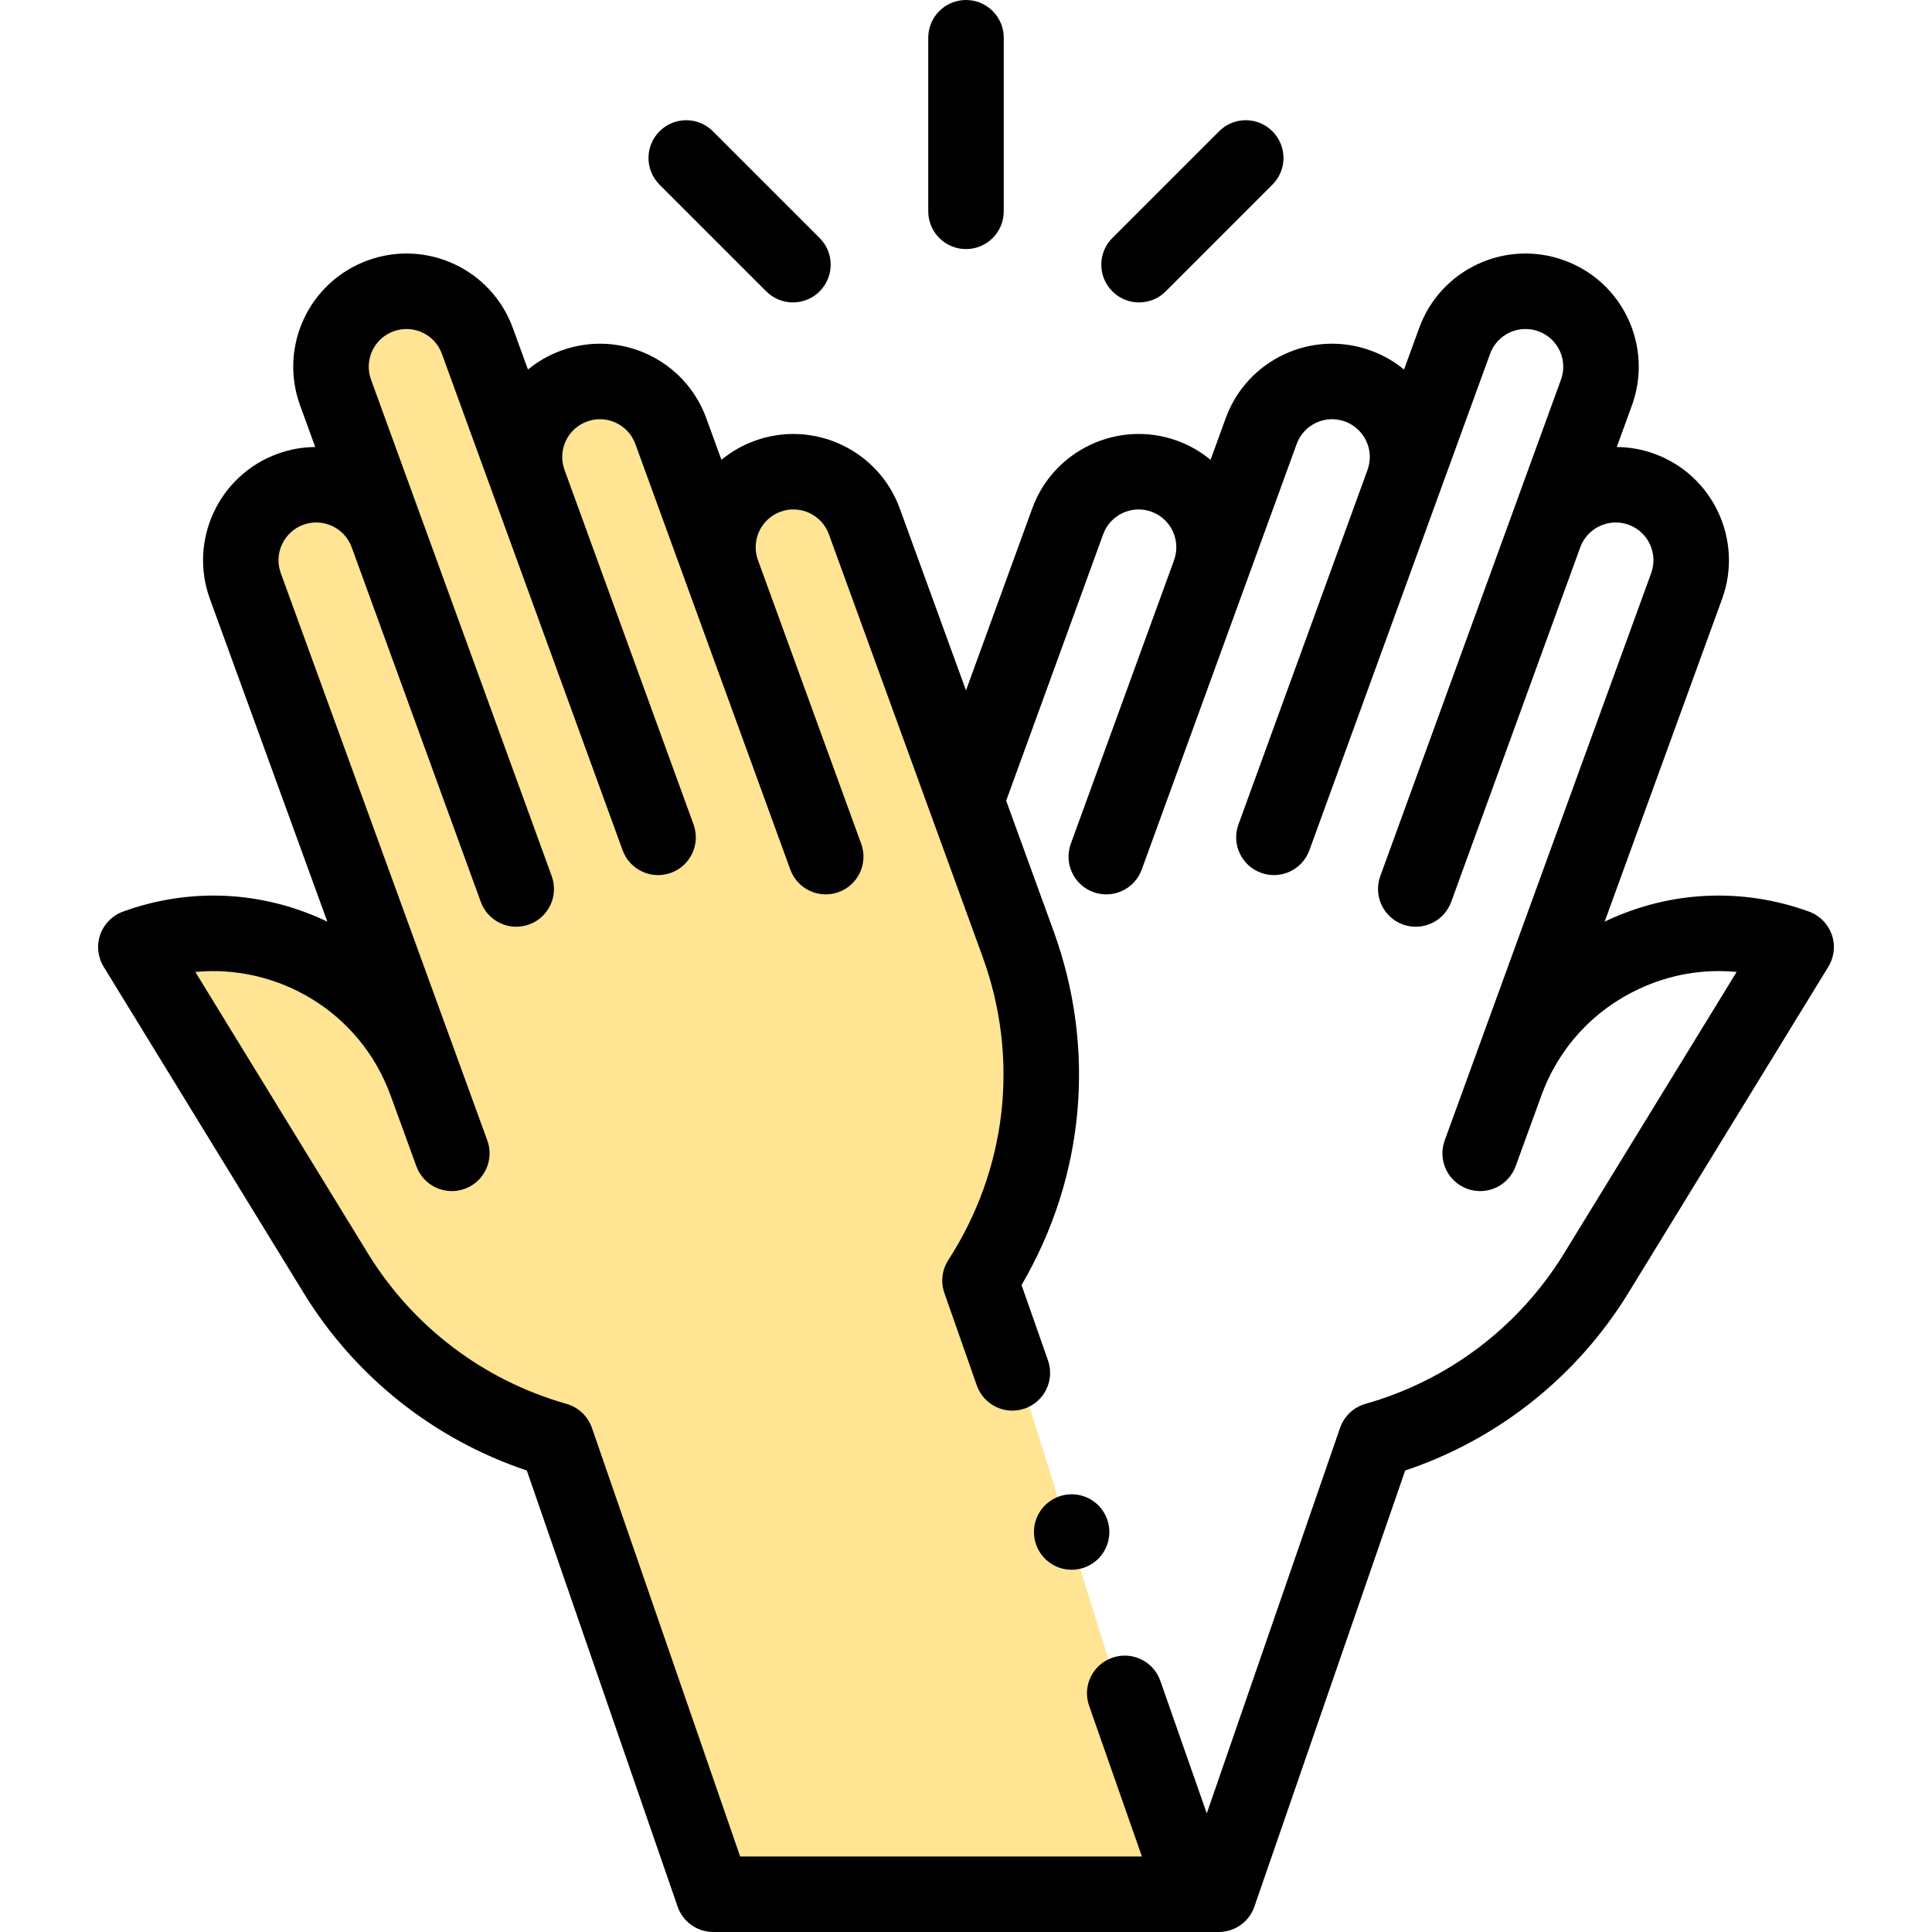
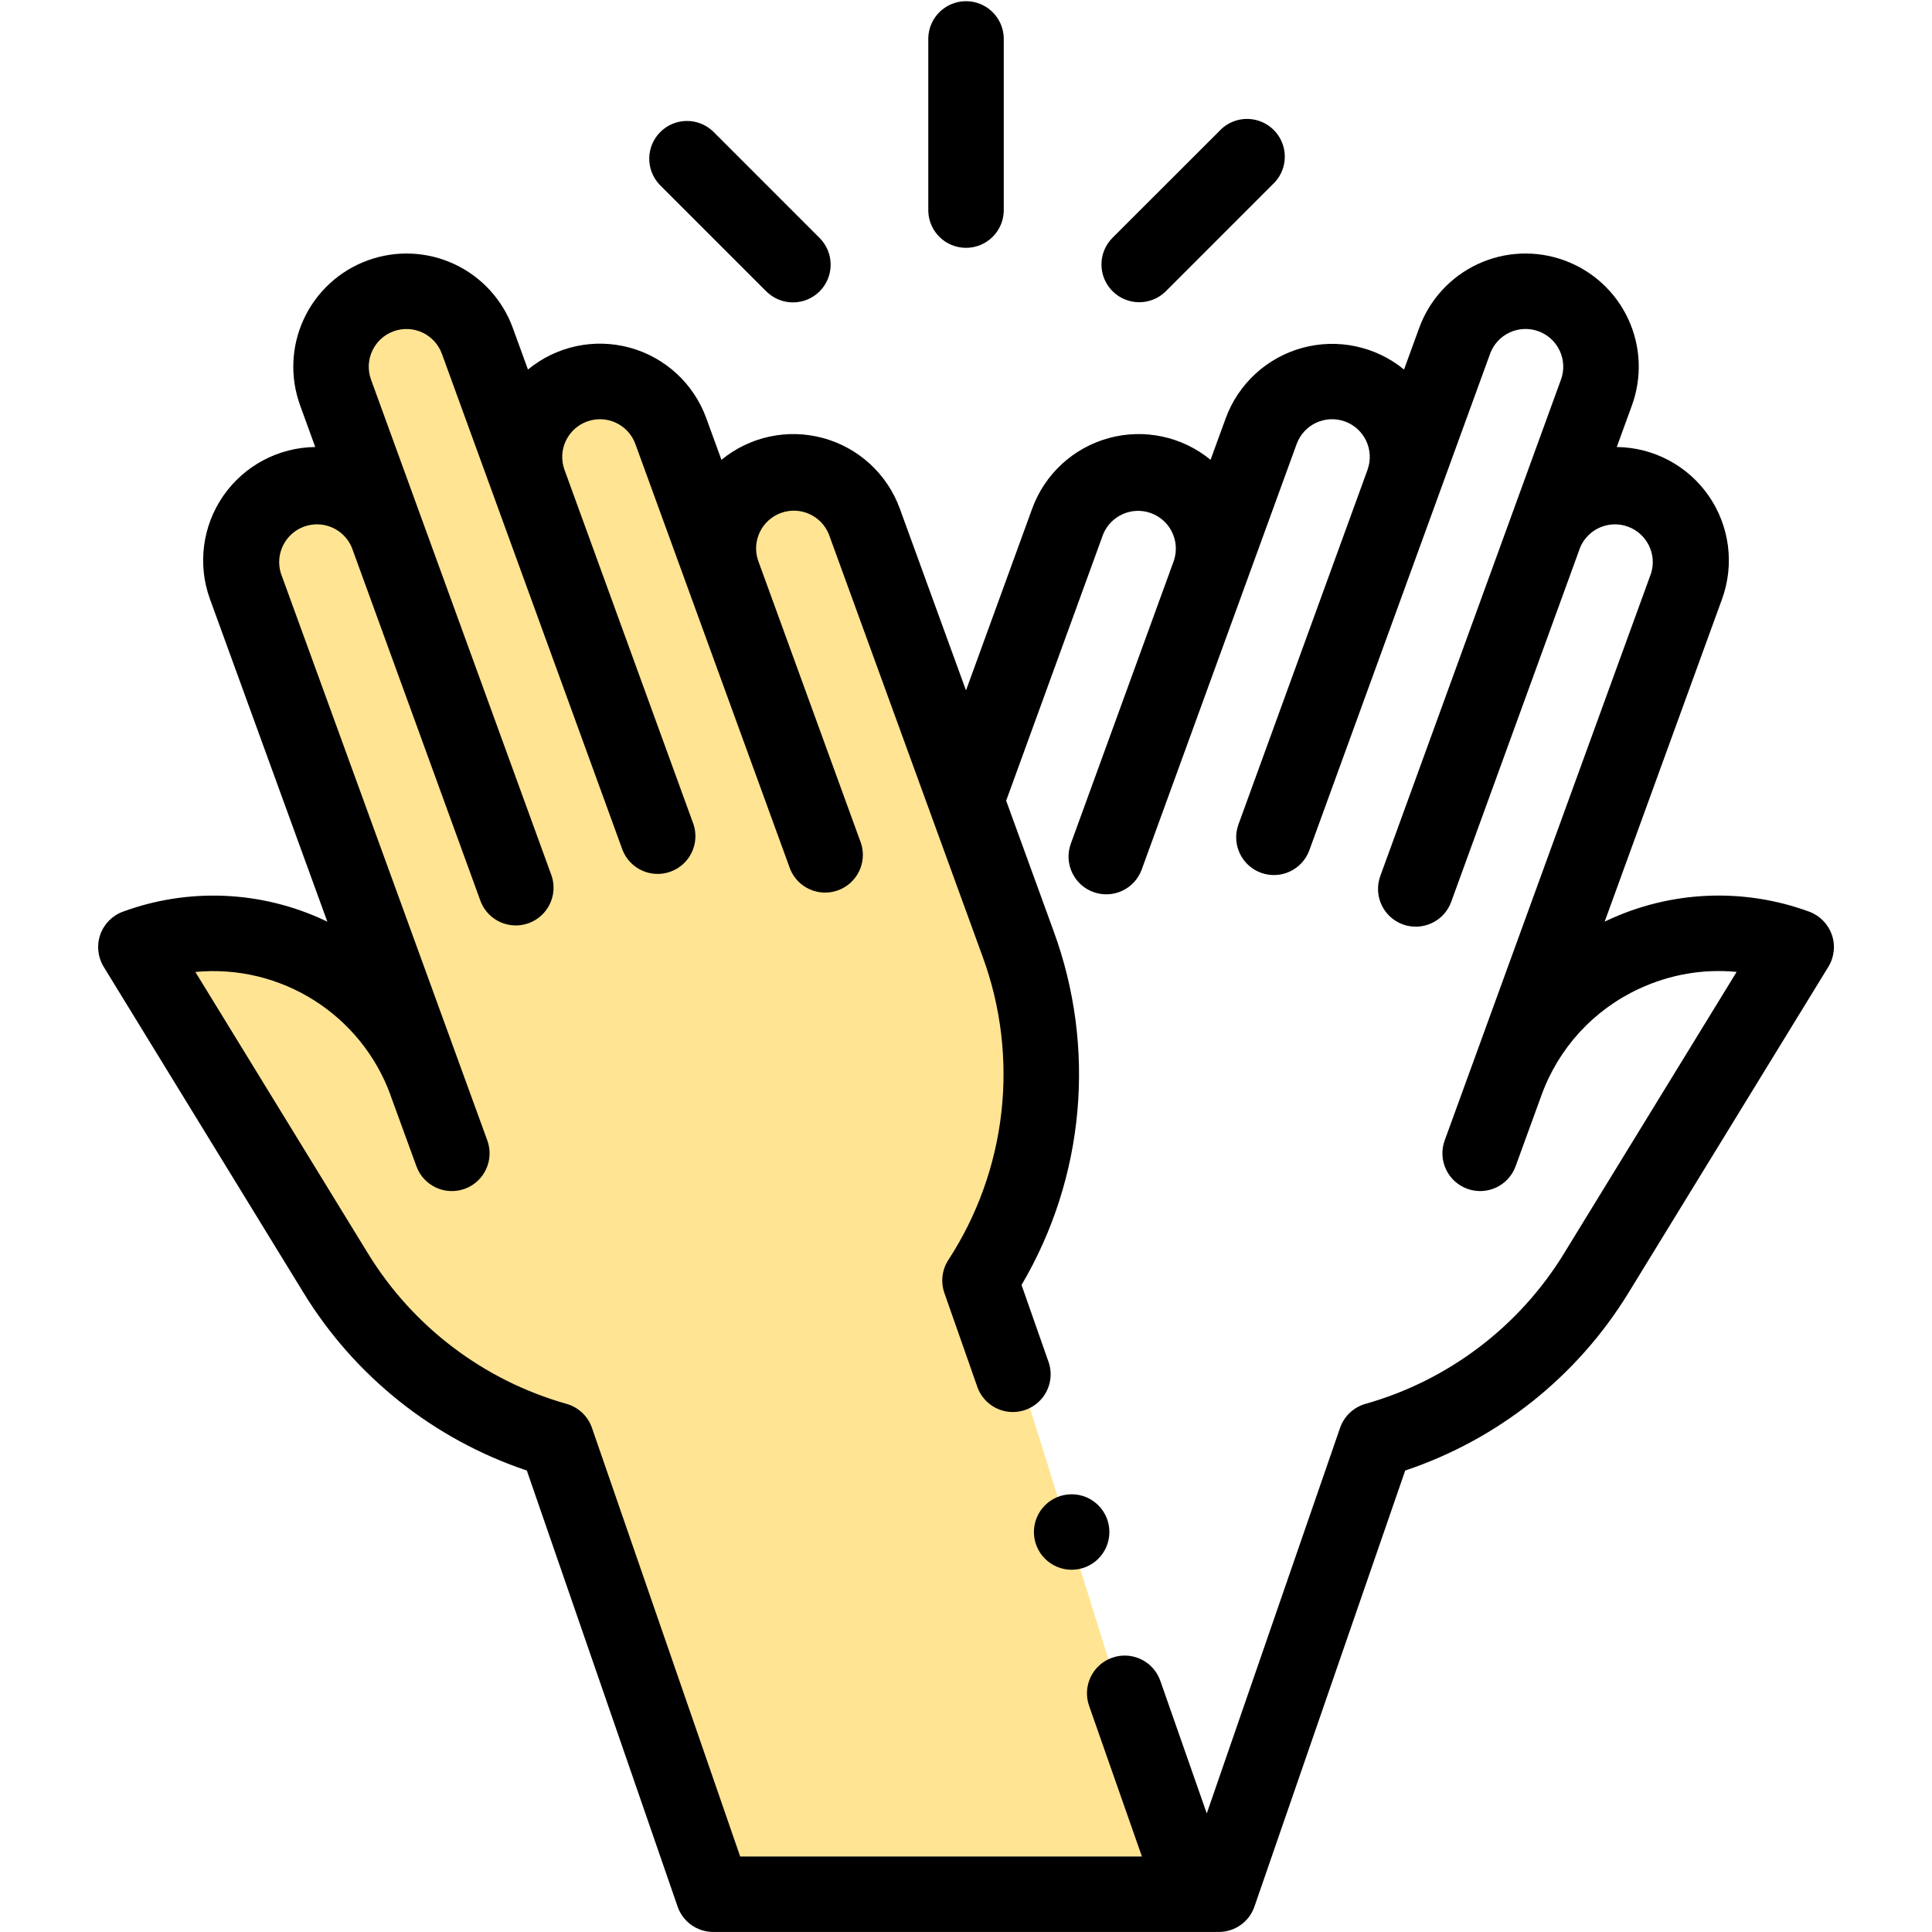
- <svg xmlns="http://www.w3.org/2000/svg" width="48" height="48" viewBox="0 0 48 48" fill="none">
-   <path d="M29.5 47.5H18L13.5 36L10.5 34.5L7 29L3 23.5H7L9.5 24.5L6 13.5L8.5 12V8L9.5 7L11.5 8L12.5 10H14.5H16.5L17.5 12.5L19 12H21L24.5 19L26 25.5L24.5 31.5L29.5 47.5Z" fill="#FFE493" />
-   <path d="M45.51 23.221C45.417 22.956 45.21 22.746 44.946 22.649C43.298 22.05 41.516 22.128 39.928 22.869C39.907 22.879 39.887 22.89 39.867 22.899L42.785 14.88C43.316 13.423 42.562 11.806 41.104 11.275C40.795 11.162 40.479 11.108 40.168 11.106L40.544 10.074C41.075 8.614 40.325 7 38.863 6.469C37.401 5.937 35.788 6.691 35.259 8.149L34.883 9.181C34.64 8.98 34.362 8.821 34.057 8.71C32.597 8.178 30.983 8.93 30.452 10.391L30.076 11.424C29.836 11.226 29.559 11.064 29.25 10.951C27.793 10.421 26.176 11.175 25.646 12.632L24 17.153L22.354 12.632C21.824 11.175 20.207 10.421 18.75 10.952C18.441 11.064 18.164 11.226 17.924 11.424L17.548 10.392C17.017 8.931 15.405 8.178 13.943 8.71C13.638 8.821 13.36 8.981 13.117 9.181L12.742 8.151C12.21 6.687 10.595 5.938 9.137 6.469C7.676 7 6.924 8.612 7.456 10.073L7.832 11.106C7.52 11.108 7.204 11.162 6.895 11.275C5.438 11.805 4.684 13.423 5.215 14.88L8.133 22.899C8.113 22.889 8.093 22.879 8.072 22.869C6.484 22.128 4.702 22.05 3.054 22.649C2.79 22.746 2.583 22.956 2.49 23.221C2.397 23.487 2.429 23.78 2.576 24.02L7.539 32.115C8.819 34.204 10.777 35.759 13.089 36.535L16.835 47.369C16.966 47.747 17.322 48 17.721 48H30.279C30.679 48 31.035 47.746 31.165 47.369L34.911 36.535C37.222 35.759 39.18 34.204 40.461 32.115L45.424 24.02C45.571 23.78 45.603 23.487 45.51 23.221ZM38.862 31.135C37.742 32.963 35.988 34.293 33.924 34.879C33.629 34.963 33.394 35.185 33.294 35.474L29.982 45.053L28.828 41.76C28.657 41.272 28.122 41.015 27.633 41.186C27.144 41.357 26.887 41.892 27.059 42.381L28.371 46.125H18.389L14.706 35.474C14.605 35.185 14.37 34.963 14.076 34.879C12.012 34.293 10.258 32.963 9.137 31.135L4.853 24.148C6.893 23.951 8.944 25.13 9.702 27.211L9.703 27.214C9.703 27.214 9.704 27.215 9.704 27.215L10.345 28.976C10.522 29.462 11.06 29.713 11.546 29.536C12.033 29.359 12.284 28.821 12.107 28.334C11.097 25.559 8.085 17.285 6.976 14.239C6.799 13.753 7.051 13.214 7.536 13.037C8.022 12.86 8.561 13.112 8.738 13.597L11.945 22.407C12.121 22.891 12.657 23.146 13.146 22.968C13.633 22.791 13.884 22.253 13.707 21.766C13.278 20.588 9.67 10.674 9.218 9.432C9.042 8.95 9.287 8.41 9.778 8.231C10.261 8.056 10.801 8.3 10.979 8.791L15.469 21.125C15.646 21.611 16.184 21.862 16.671 21.685C17.157 21.508 17.408 20.97 17.231 20.484C16.059 17.265 15.181 14.854 14.025 11.674C13.847 11.186 14.099 10.649 14.585 10.472C15.071 10.295 15.609 10.545 15.786 11.033C16.319 12.496 18.99 19.832 19.635 21.604C19.811 22.089 20.348 22.342 20.836 22.164C21.323 21.987 21.573 21.449 21.396 20.963C21.012 19.905 18.902 14.113 18.83 13.913C18.655 13.428 18.907 12.89 19.392 12.713C19.877 12.536 20.416 12.788 20.593 13.273L24.411 23.765C25.332 26.294 25.022 29.042 23.56 31.307C23.403 31.55 23.367 31.852 23.463 32.125L24.268 34.419C24.439 34.909 24.975 35.165 25.462 34.994C25.951 34.822 26.208 34.288 26.037 33.799L25.38 31.926C26.951 29.244 27.243 26.062 26.173 23.124L24.998 19.894L27.408 13.274C27.584 12.788 28.124 12.537 28.608 12.713C29.093 12.89 29.345 13.428 29.17 13.913C29.169 13.915 29.169 13.918 29.168 13.921L26.604 20.963C26.427 21.449 26.678 21.987 27.164 22.164C27.653 22.342 28.189 22.089 28.366 21.604C29.013 19.825 31.68 12.501 32.215 11.032C32.391 10.546 32.928 10.294 33.415 10.472C33.901 10.649 34.153 11.186 33.976 11.674C33.974 11.677 33.974 11.681 33.972 11.685L30.769 20.483C30.592 20.97 30.843 21.508 31.33 21.685C31.816 21.862 32.354 21.611 32.531 21.125L37.021 8.79C37.197 8.305 37.734 8.053 38.222 8.231C38.709 8.408 38.959 8.945 38.782 9.432L34.293 21.766C34.116 22.253 34.367 22.791 34.853 22.968C35.341 23.145 35.878 22.893 36.055 22.407L39.261 13.598C39.438 13.112 39.978 12.86 40.463 13.037C40.949 13.214 41.2 13.753 41.023 14.239C40.179 16.559 36.54 26.558 35.893 28.334C35.716 28.821 35.967 29.359 36.454 29.536C36.941 29.713 37.478 29.462 37.655 28.976L38.297 27.213C38.725 26.037 39.586 25.098 40.72 24.569C41.49 24.209 42.323 24.068 43.146 24.148L38.862 31.135Z" fill="black" />
-   <path d="M23.062 5.25C23.062 5.768 23.482 6.188 24 6.188C24.518 6.188 24.938 5.768 24.938 5.25V0.938C24.938 0.42 24.518 0 24 0C23.482 0 23.062 0.42 23.062 0.938V5.25Z" fill="black" />
-   <path d="M20.363 7.239C20.73 6.872 20.73 6.279 20.363 5.913L17.712 3.262C17.346 2.895 16.753 2.895 16.386 3.262C16.02 3.628 16.02 4.221 16.386 4.587L19.038 7.239C19.404 7.605 19.997 7.605 20.363 7.239Z" fill="black" />
-   <path d="M28.962 7.239L31.613 4.587C31.98 4.221 31.98 3.628 31.613 3.262C31.247 2.895 30.654 2.895 30.288 3.262L27.636 5.913C27.27 6.279 27.27 6.872 27.636 7.239C28.003 7.605 28.596 7.605 28.962 7.239Z" fill="black" />
-   <path d="M26.625 39C27.143 39 27.562 38.58 27.562 38.062C27.562 37.545 27.143 37.125 26.625 37.125C26.107 37.125 25.688 37.545 25.688 38.062C25.688 38.58 26.107 39 26.625 39Z" fill="black" />
+ <svg xmlns="http://www.w3.org/2000/svg" width="48" height="48" fill="none">
+   <path d="M29.5 47.5H18L13.5 36l-3-1.5L7 29l-4-5.5h4l2.5 1-3.5-11L8.5 12V8l1-1 2 1 1 2h4l1 2.5L19 12h2l3.5 7 1.5 6.5-1.5 6 5 16z" fill="#FFE493" />
+   <path d="M45.51 23.221a.938.938 0 00-.564-.572 6.52 6.52 0 00-5.018.22l-.061.03 2.918-8.019a2.816 2.816 0 00-2.617-3.774l.376-1.032a2.81 2.81 0 00-1.68-3.605 2.81 2.81 0 00-3.605 1.68l-.376 1.032a2.817 2.817 0 00-4.43 1.21l-.377 1.033a2.815 2.815 0 00-4.43 1.208L24 17.153l-1.646-4.521a2.815 2.815 0 00-4.43-1.208l-.376-1.032a2.81 2.81 0 00-4.431-1.211l-.375-1.03a2.81 2.81 0 00-3.605-1.682 2.81 2.81 0 00-1.68 3.604l.375 1.033a2.816 2.816 0 00-2.617 3.774l2.918 8.02-.06-.03a6.52 6.52 0 00-5.019-.22.938.938 0 00-.478 1.37l4.963 8.095a10.367 10.367 0 005.55 4.42l3.746 10.834c.131.378.487.63.886.63H30.28c.4 0 .756-.253.886-.63l3.746-10.834a10.367 10.367 0 005.55-4.42l4.963-8.095a.936.936 0 00.086-.799zm-6.648 7.914a8.5 8.5 0 01-4.938 3.744.938.938 0 00-.63.595l-3.312 9.58-1.154-3.294a.937.937 0 10-1.77.62l1.313 3.745H18.39l-3.683-10.65a.938.938 0 00-.63-.596 8.5 8.5 0 01-4.939-3.744l-4.284-6.987a4.689 4.689 0 014.85 3.063v.005l.642 1.76a.937.937 0 101.761-.642L6.977 14.24a.939.939 0 011.762-.642l3.207 8.81a.938.938 0 001.762-.64L9.218 9.431a.936.936 0 111.761-.64l4.49 12.333a.938.938 0 001.762-.641c-1.172-3.22-2.05-5.63-3.206-8.81a.937.937 0 111.761-.641l3.849 10.57a.938.938 0 001.761-.64c-.384-1.058-2.494-6.85-2.566-7.05a.938.938 0 011.762-.64l3.82 10.492a8.462 8.462 0 01-.852 7.542.937.937 0 00-.097.818l.805 2.294a.938.938 0 101.769-.62l-.657-1.873a10.314 10.314 0 00.793-8.802l-1.175-3.23 2.41-6.62a.938.938 0 011.762.639l-.002.008-2.564 7.042a.937.937 0 101.762.64l3.849-10.571a.936.936 0 111.76.642l-.003.01-3.203 8.8a.937.937 0 101.762.64l4.49-12.334a.936.936 0 011.201-.559.936.936 0 01.56 1.201l-4.489 12.334a.937.937 0 101.762.641l3.206-8.81a.939.939 0 011.762.641l-5.13 14.096a.937.937 0 101.762.642l.642-1.763a4.657 4.657 0 012.423-2.645c.77-.359 1.603-.5 2.426-.42l-4.284 6.987z" fill="#000" />
+   <path d="M23.063 5.25a.938.938 0 001.875 0V.937a.938.938 0 00-1.875 0V5.25zM20.363 7.239a.938.938 0 000-1.326l-2.65-2.651a.938.938 0 00-1.327 1.325l2.652 2.652a.938.938 0 001.325 0zM28.962 7.239l2.651-2.652a.938.938 0 10-1.325-1.325l-2.652 2.65a.938.938 0 001.326 1.327zM26.625 39a.937.937 0 100-1.875.937.937 0 000 1.875z" fill="#000" />
</svg>
